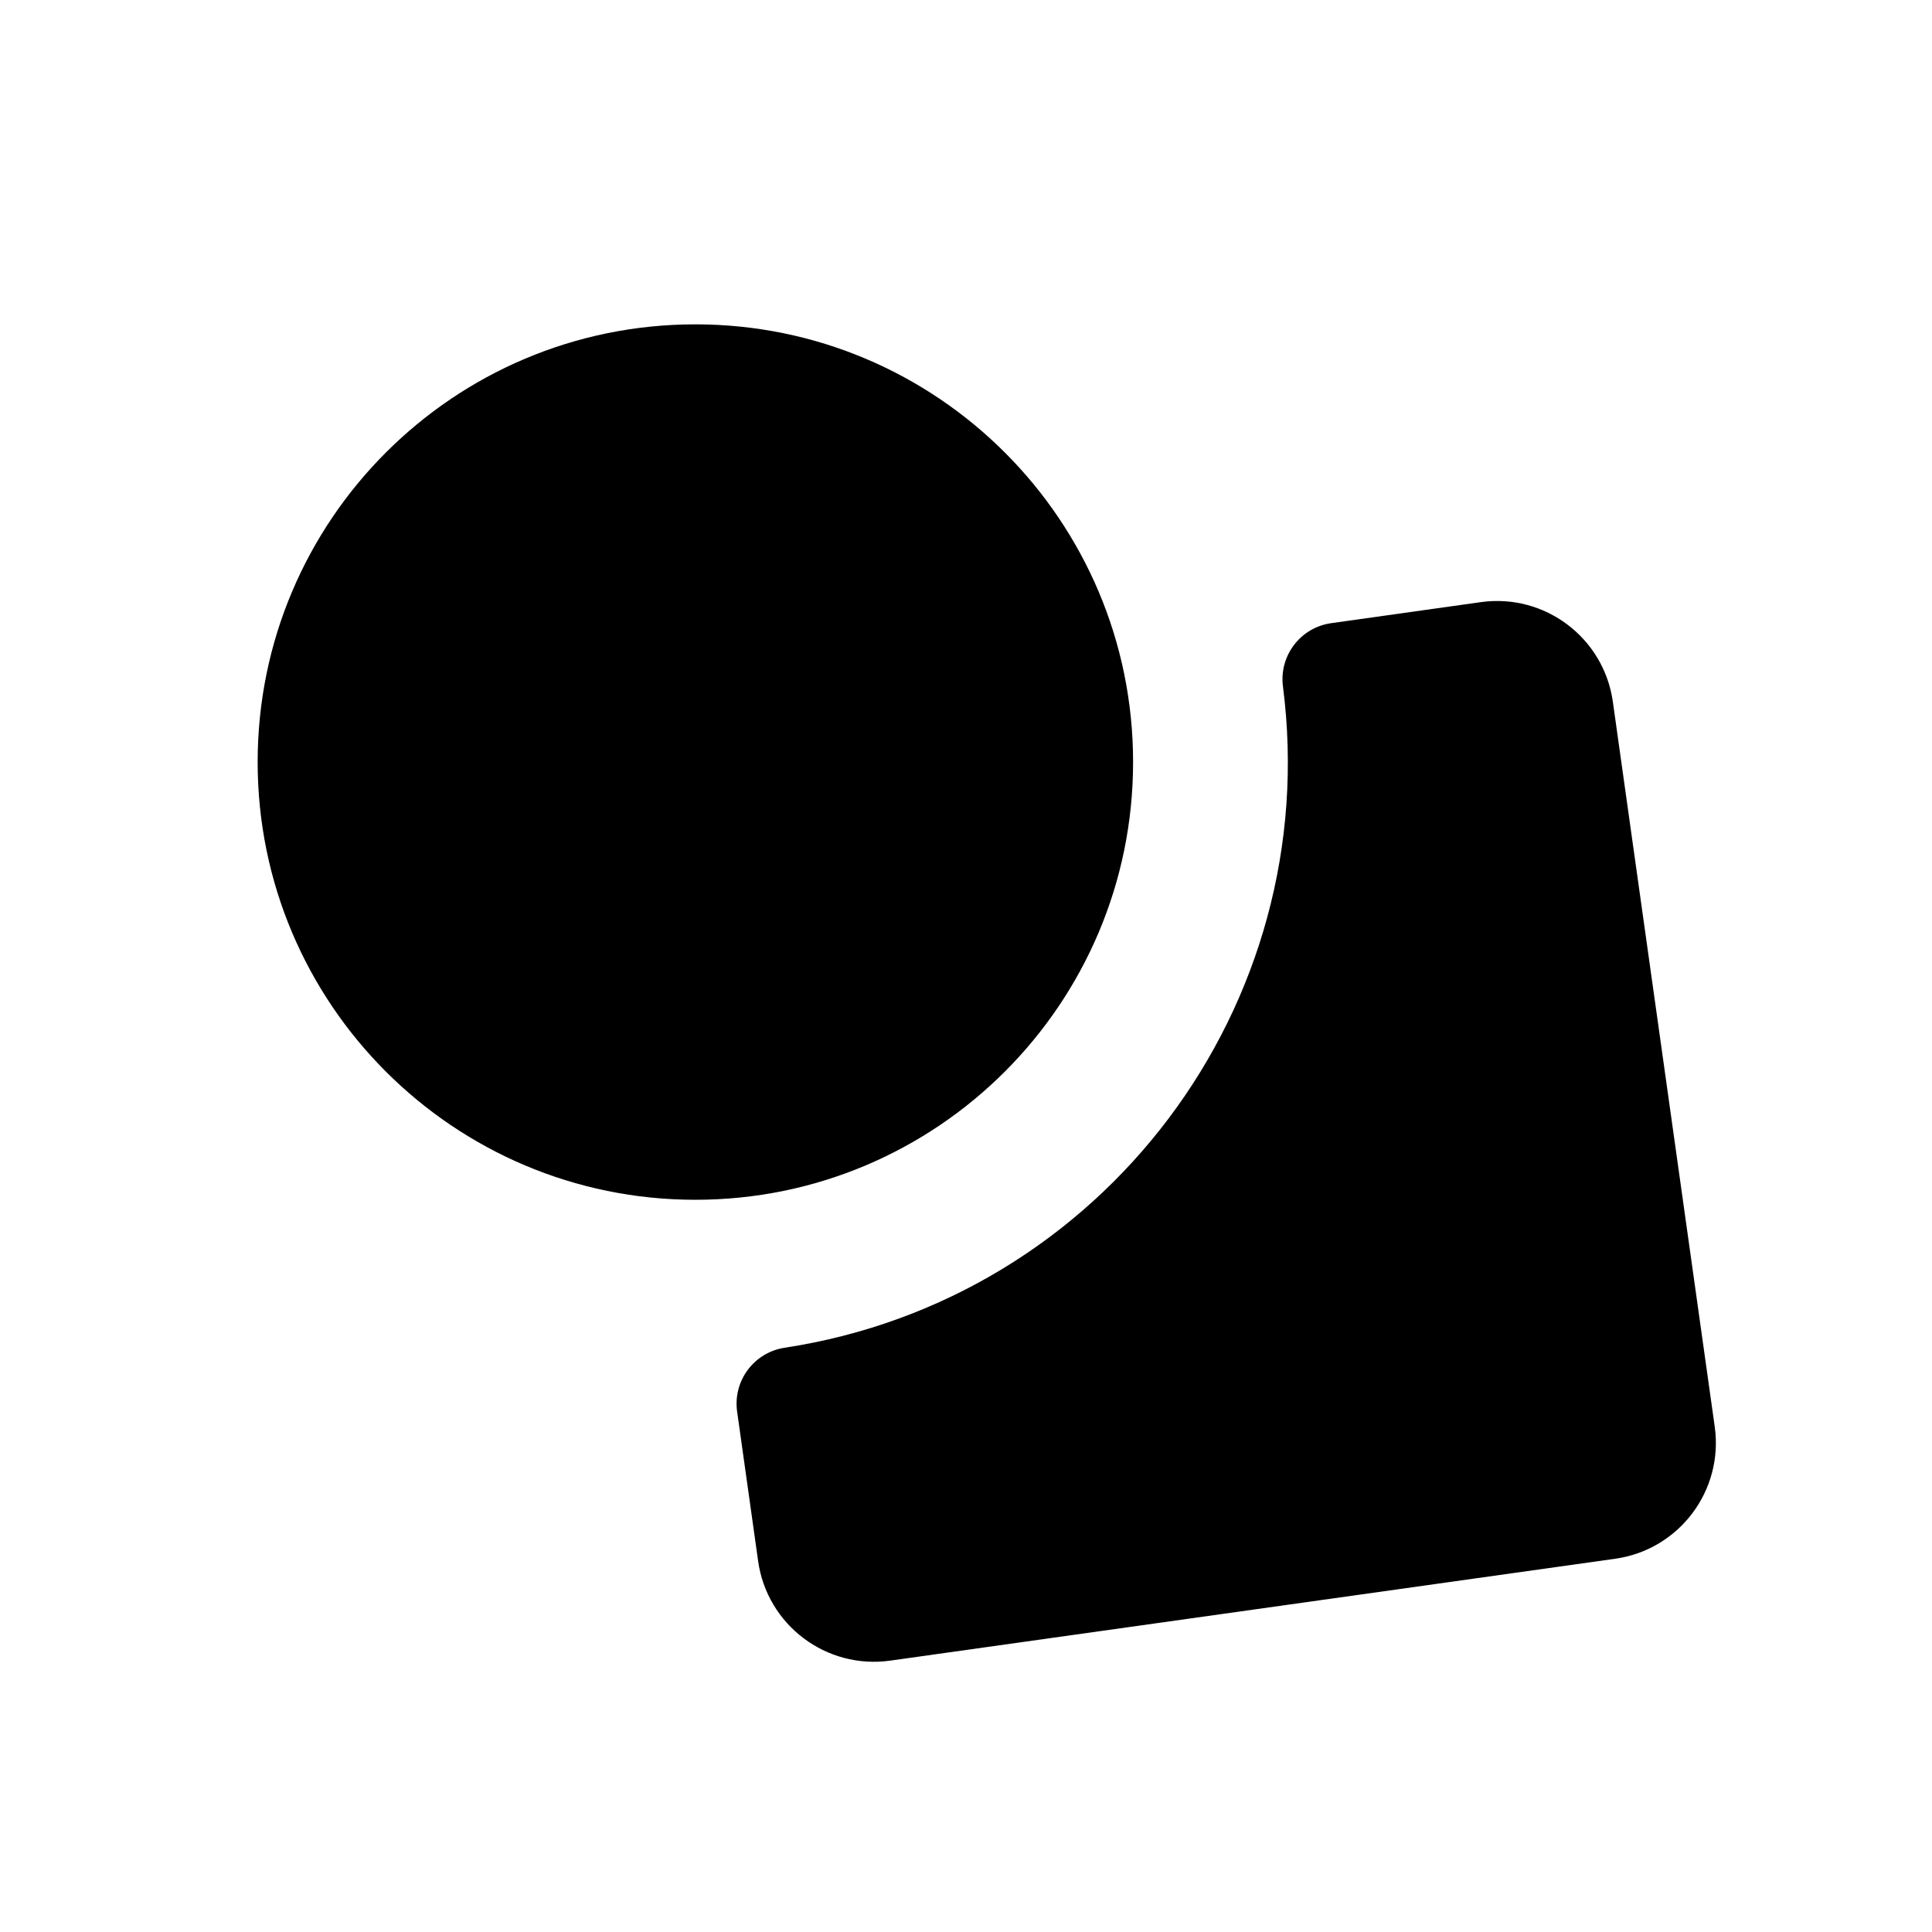
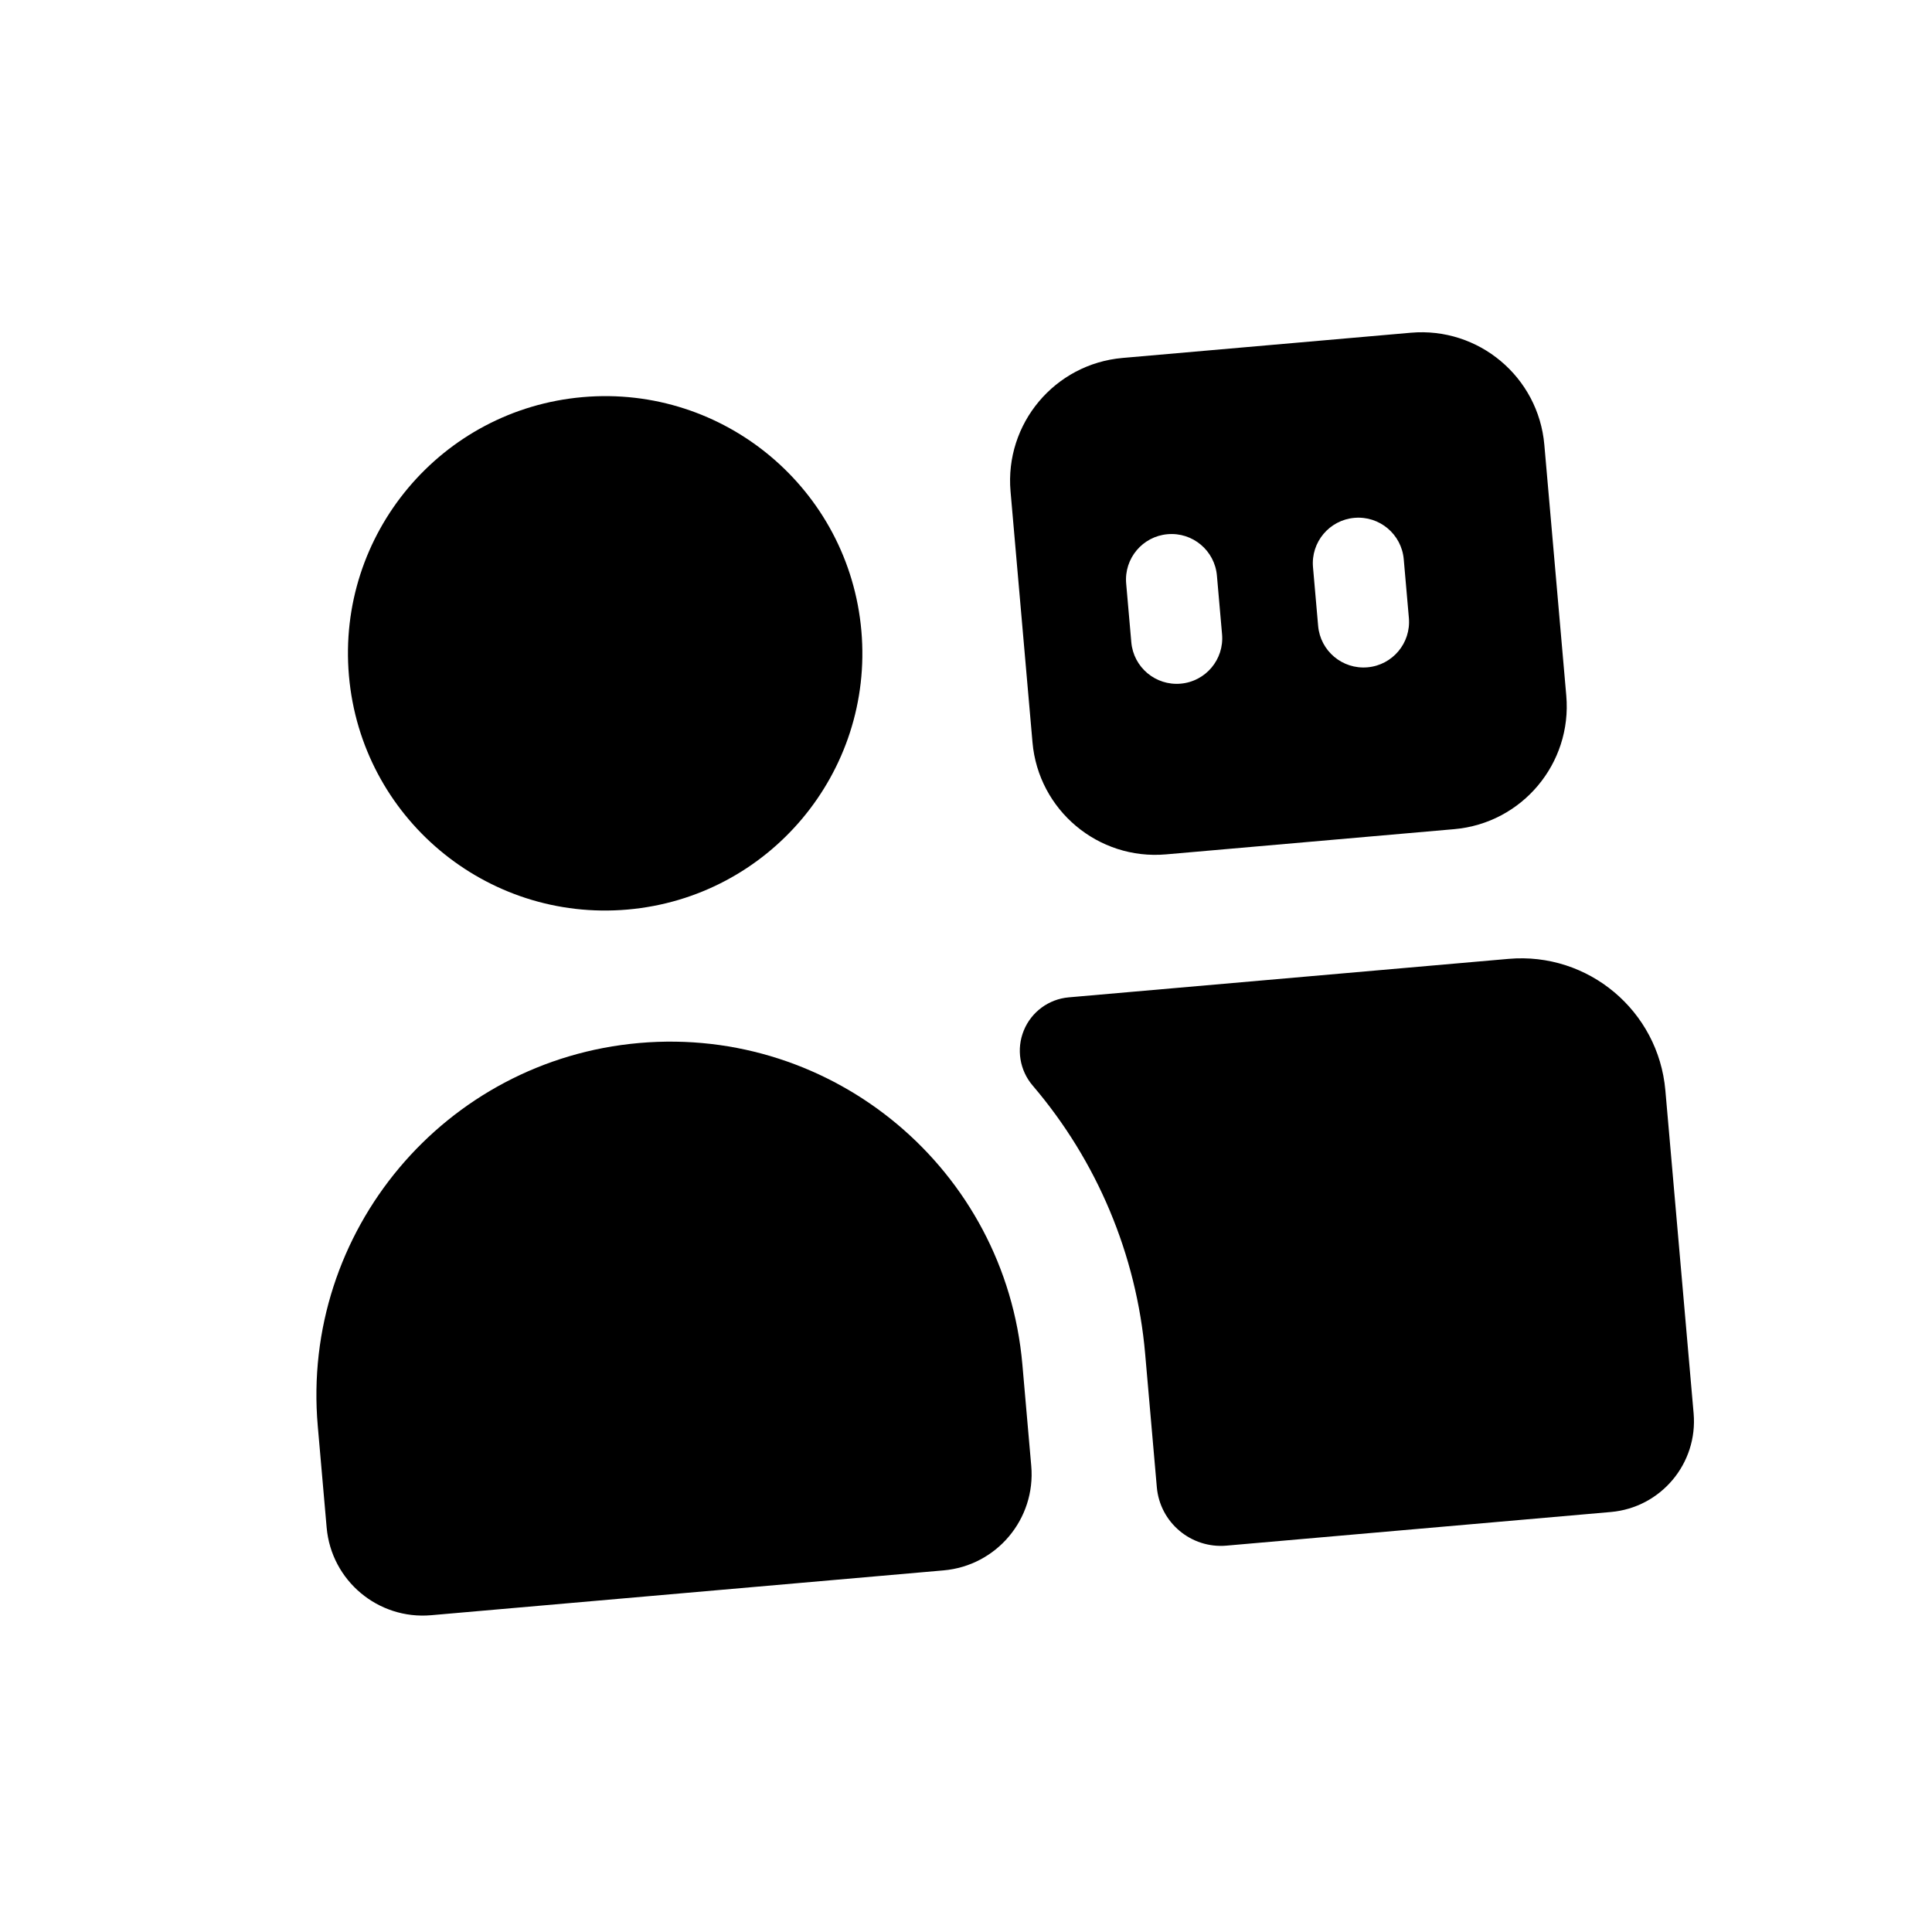
<svg xmlns="http://www.w3.org/2000/svg" viewBox="0 0 1024 1024" width="36" height="36">
-   <path d="M 679.99 363.83 A 30.00 30.00 0 0 1 705.57 330.29 L 784.82 319.15 A 62.00 62.00 0 0 1 854.84 371.92 L 908.84 756.15 A 62.00 62.00 0 0 1 856.07 826.17 L 471.85 880.17 A 62.00 62.00 0 0 1 401.82 827.40 L 390.69 748.16 A 30.00 30.00 0 0 1 415.87 714.33 A 314.00 314.00 0 0 0 679.99 363.83 Z" fill="#000000" />
-   <circle cx="368.56" cy="403.91" r="232.00" fill="#000000" />
+   <g transform="translate(512 512) scale(1.42) rotate(-5)">
+     <path d="M 78.00 -221.00 L 186.00 -221.00 A 46.00 46.00 0 0 1 232.00 -175.00 L 232.00 -81.00 A 46.00 46.00 0 0 1 186.00 -35.00 L 78.00 -35.00 A 46.00 46.00 0 0 1 32.00 -81.00 L 32.00 -175.00 A 46.00 46.00 0 0 1 78.00 -221.00 Z M 89.00 -154.00 A 17.00 17.00 0 0 0 72.00 -137.00 L 72.00 -115.00 A 17.00 17.00 0 0 0 89.00 -98.00 L 89.00 -98.00 A 17.00 17.00 0 0 0 106.00 -115.00 L 106.00 -137.00 A 17.00 17.00 0 0 0 89.00 -154.00 Z M 159.00 -154.00 A 17.00 17.00 0 0 0 142.00 -137.00 L 142.00 -115.00 A 17.00 17.00 0 0 0 159.00 -98.00 L 159.00 -98.00 A 17.00 17.00 0 0 0 176.00 -115.00 L 176.00 -137.00 A 17.00 17.00 0 0 0 159.00 -154.00 Z" fill="#000000" fill-rule="evenodd" />
+     <path d="M 20.90 46.62 A 20.00 20.00 0 0 1 37.18 15.00 L 202.00 15.00 A 54.00 54.00 0 0 1 256.00 69.00 L 256.00 190.00 A 34.00 34.00 0 0 1 222.00 224.00 L 78.00 224.00 A 24 24 0 0 1 54.00 200.00 L 54.00 150.00 A 178.00 178.00 0 0 0 20.90 46.62 Z" fill="#000000" />
+     <circle cx="-124.00" cy="-128.00" r="96.00" fill="#000000" />
+     <path d="M -256.00 150.00 A 132.00 132.00 0 0 1 8.00 150.00 L 8.00 188.00 A 36.00 36.00 0 0 1 -28.00 224.00 L -220.00 224.00 A 36.00 36.00 0 0 1 -256.00 188.00 Z" fill="#000000" />
+   </g>
</svg>
